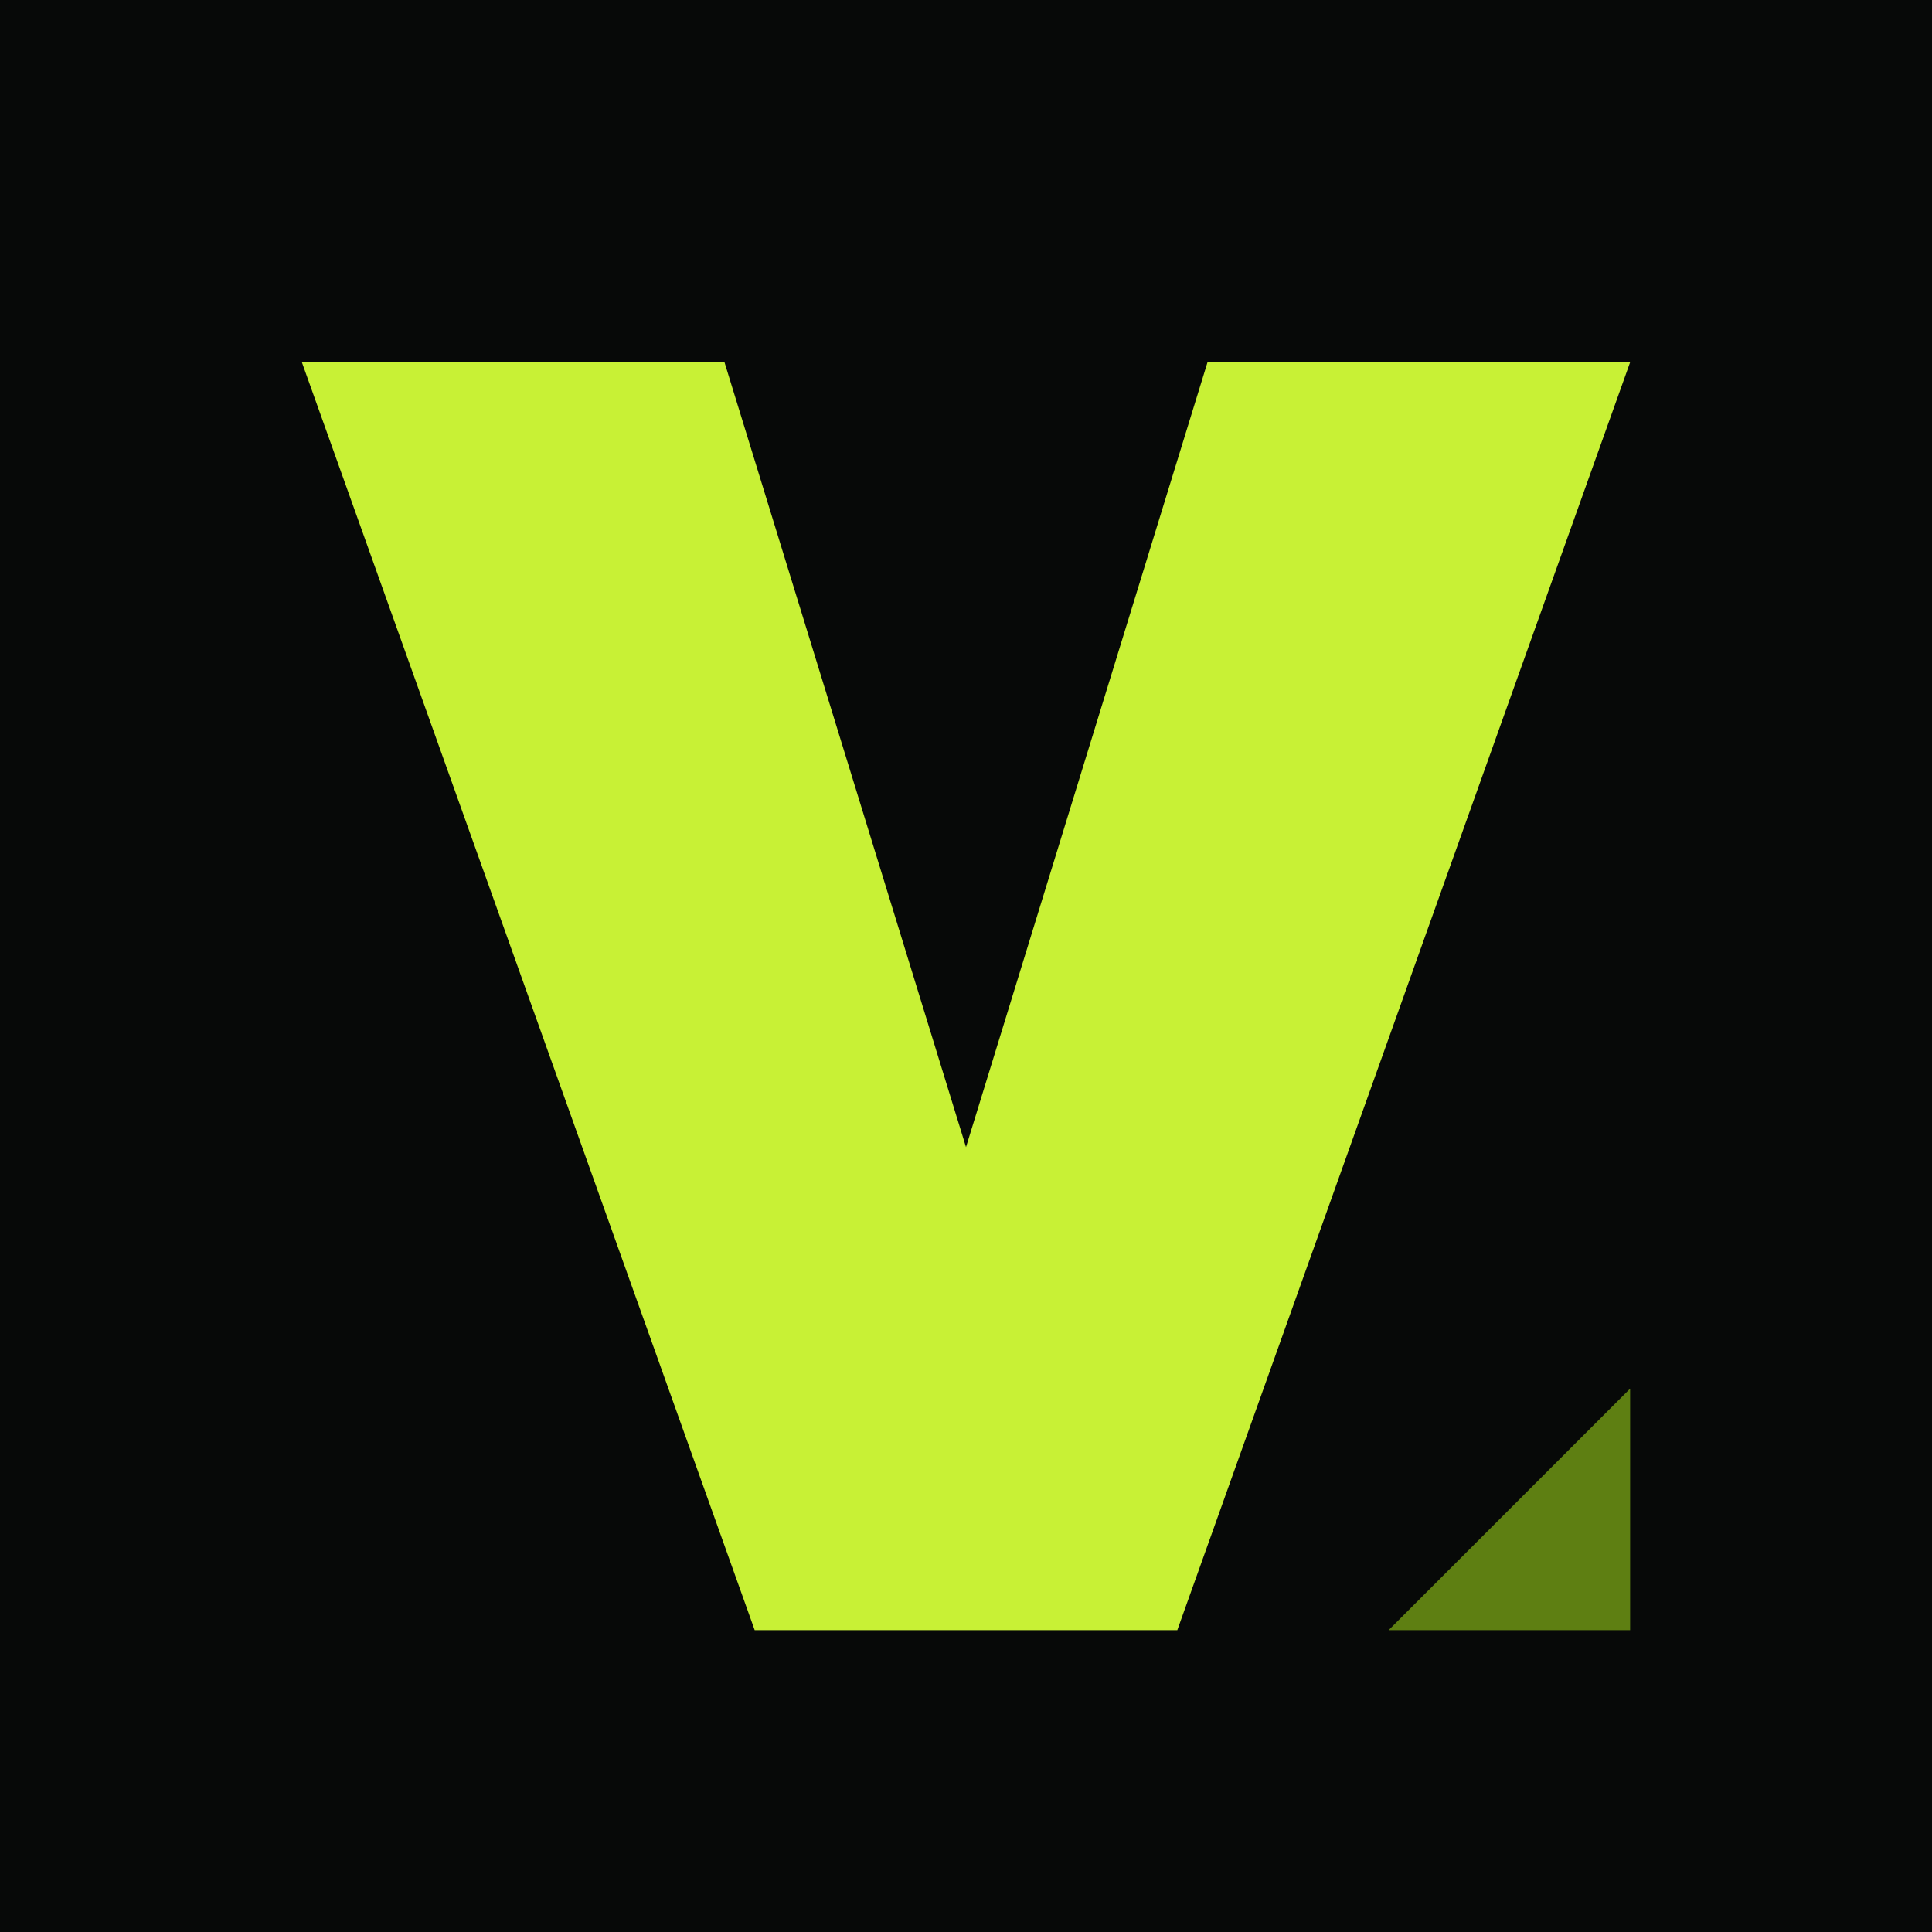
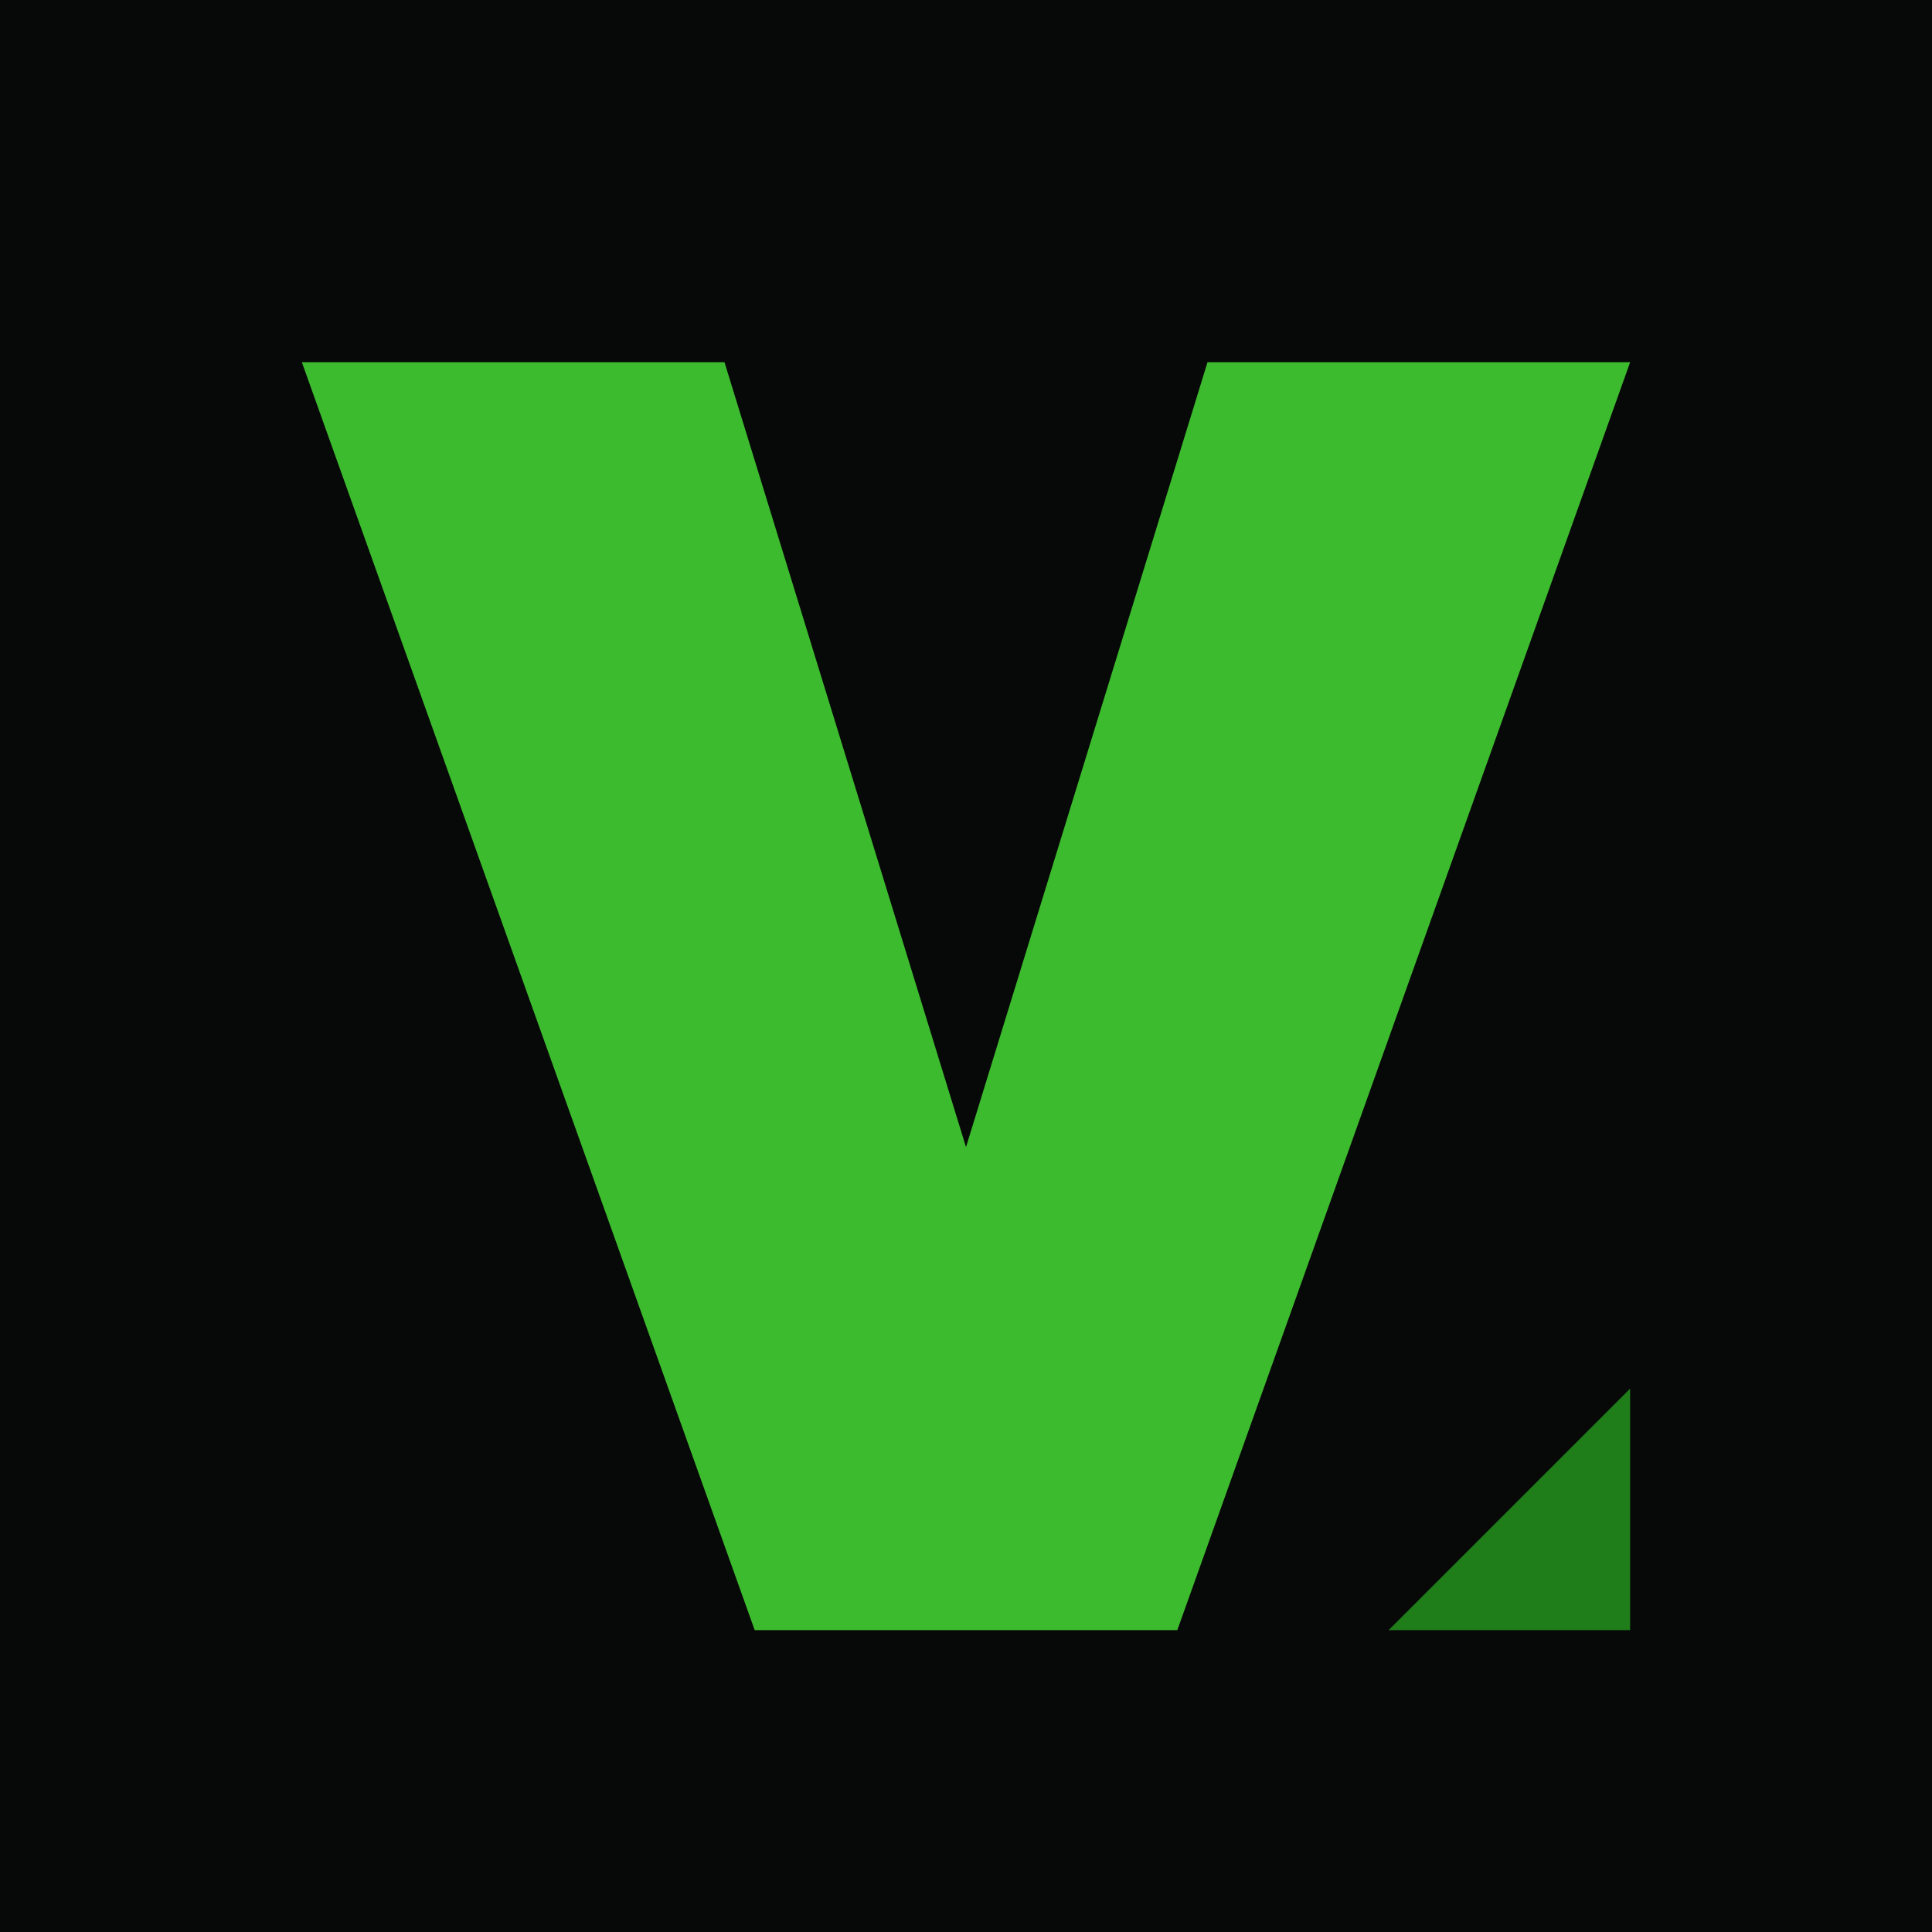
<svg xmlns="http://www.w3.org/2000/svg" viewBox="0 0 64 64">
  <rect width="64" height="64" fill="#070908" />
-   <path d="M10 12h14l8 26 8-26h14L39 54H25z" fill="#C8F135" />
-   <path d="M46 54h8v-8z" fill="#5E7F12" />
+   <path d="M10 12h14l8 26 8-26h14L39 54H25z" fill="#3DBB2E" />
+   <path d="M46 54h8v-8z" fill="#1F7D1A" />
</svg>
